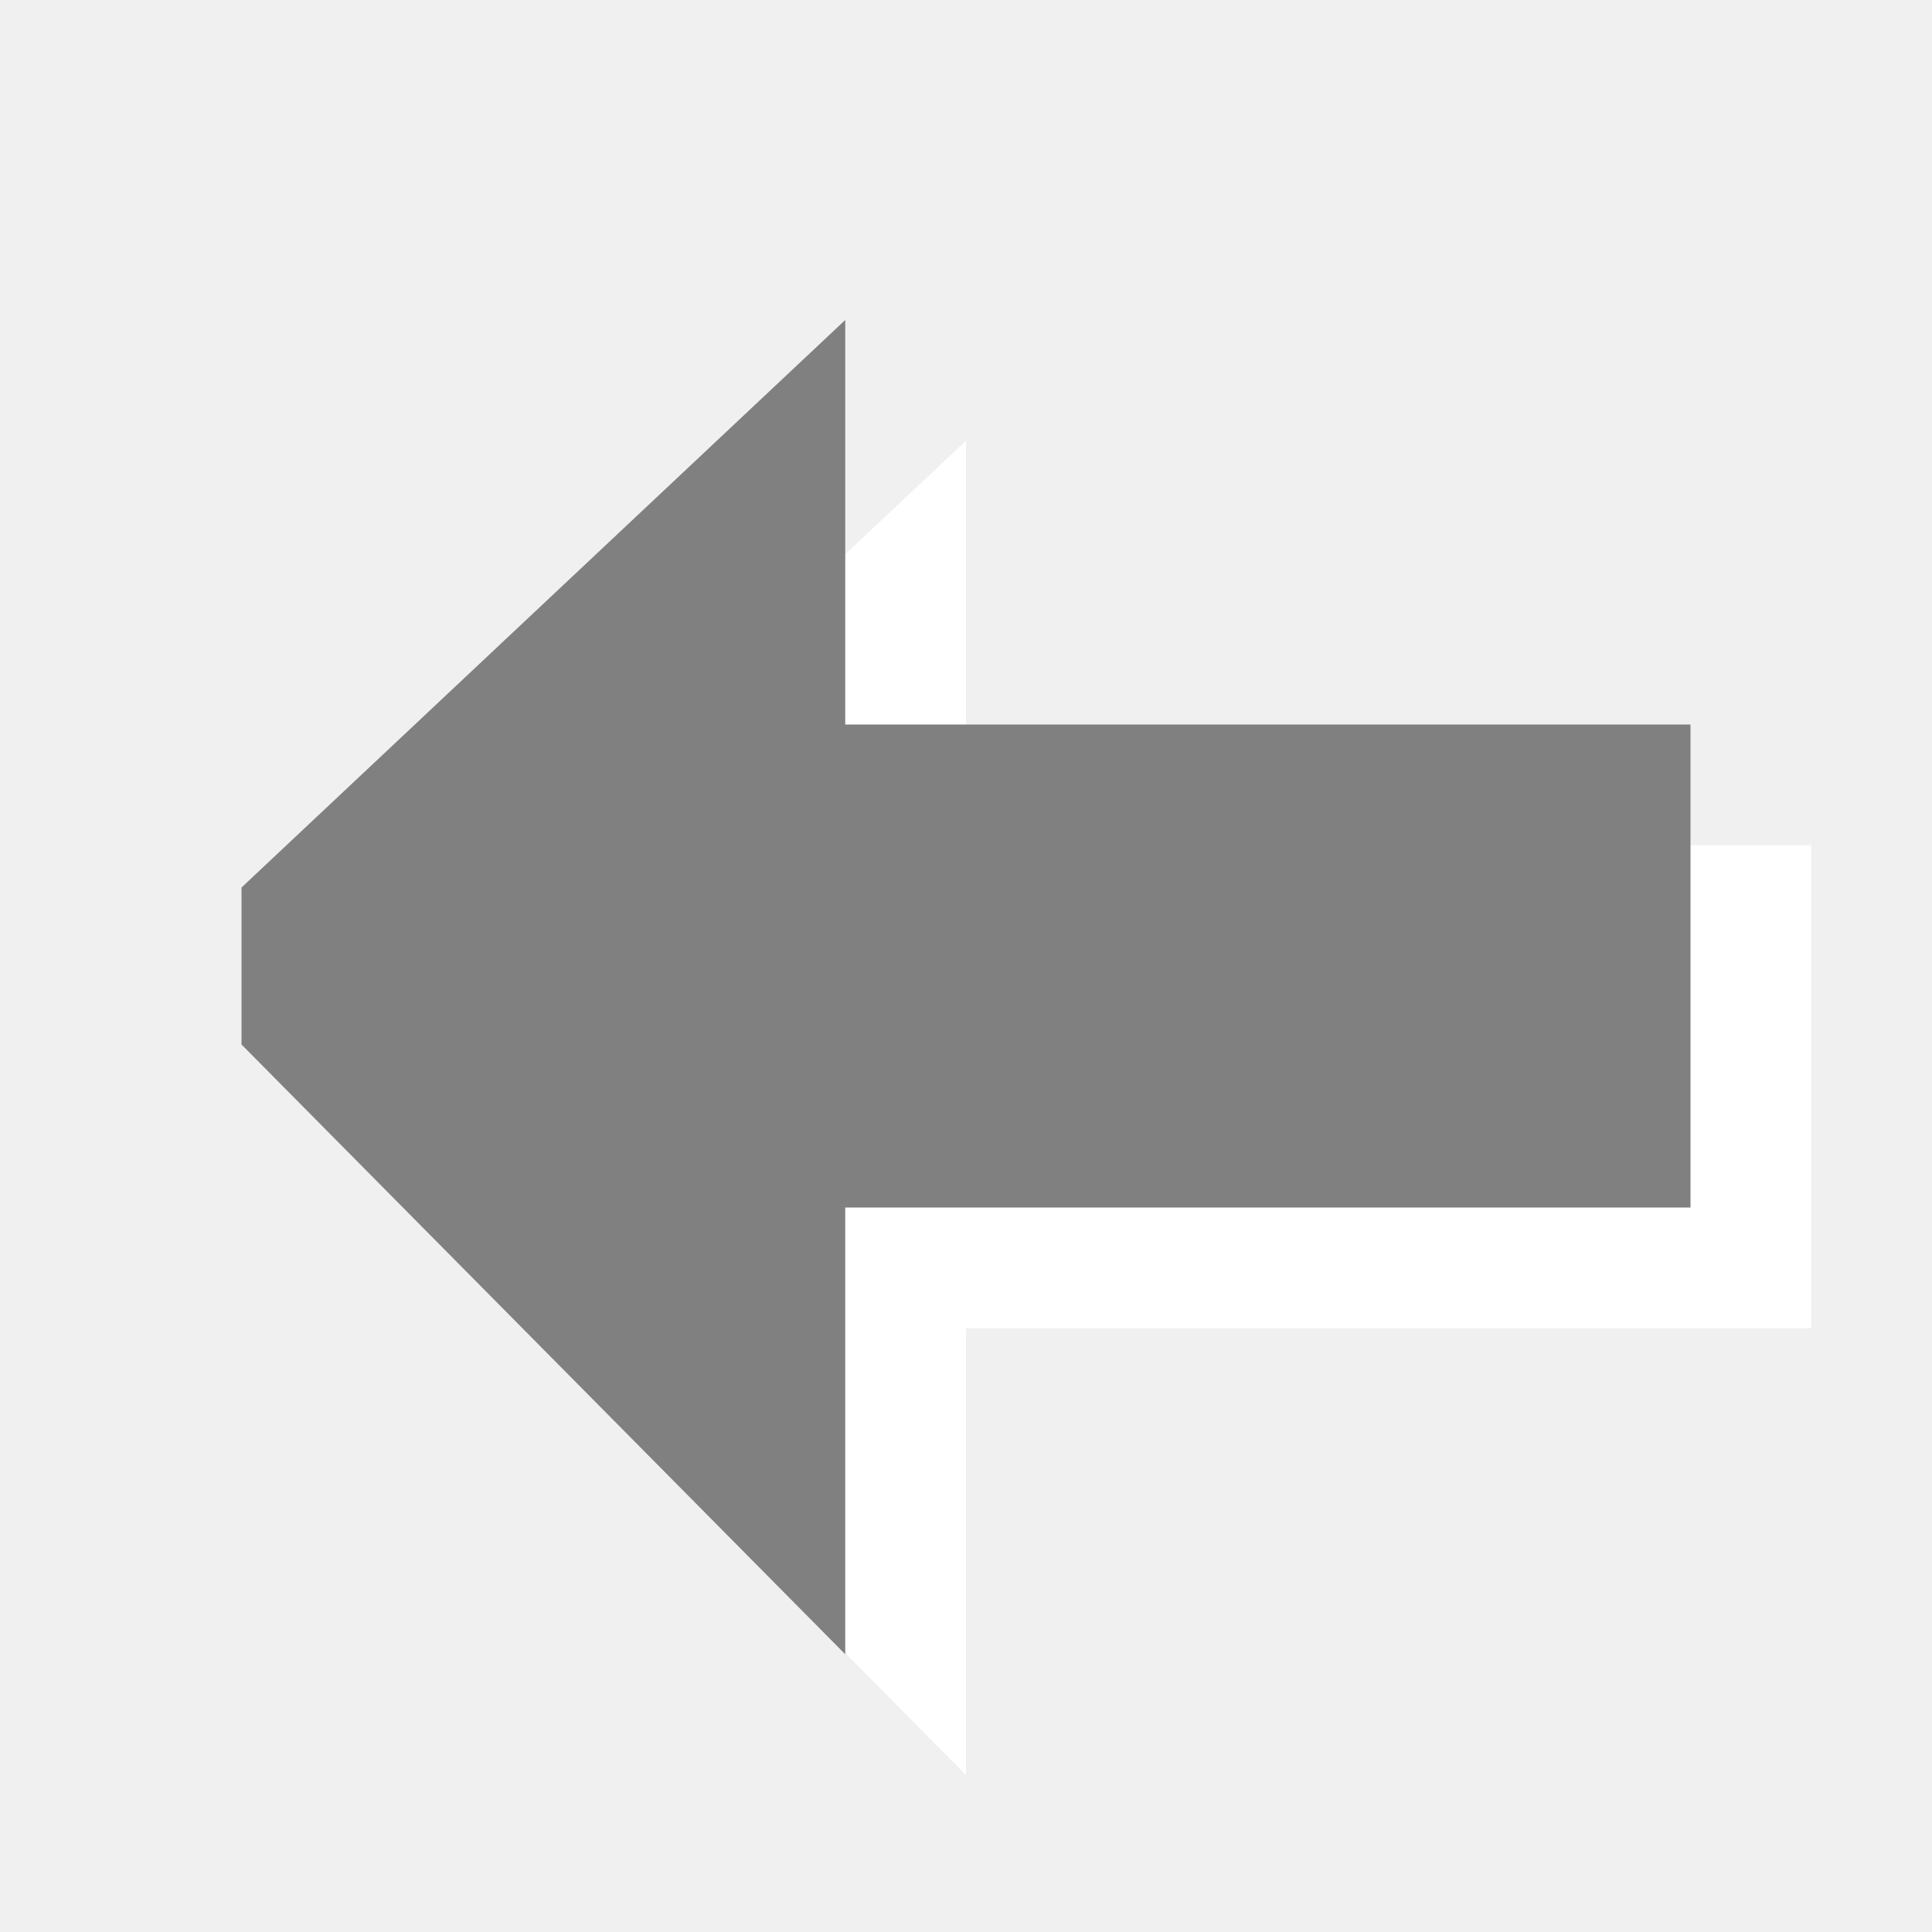
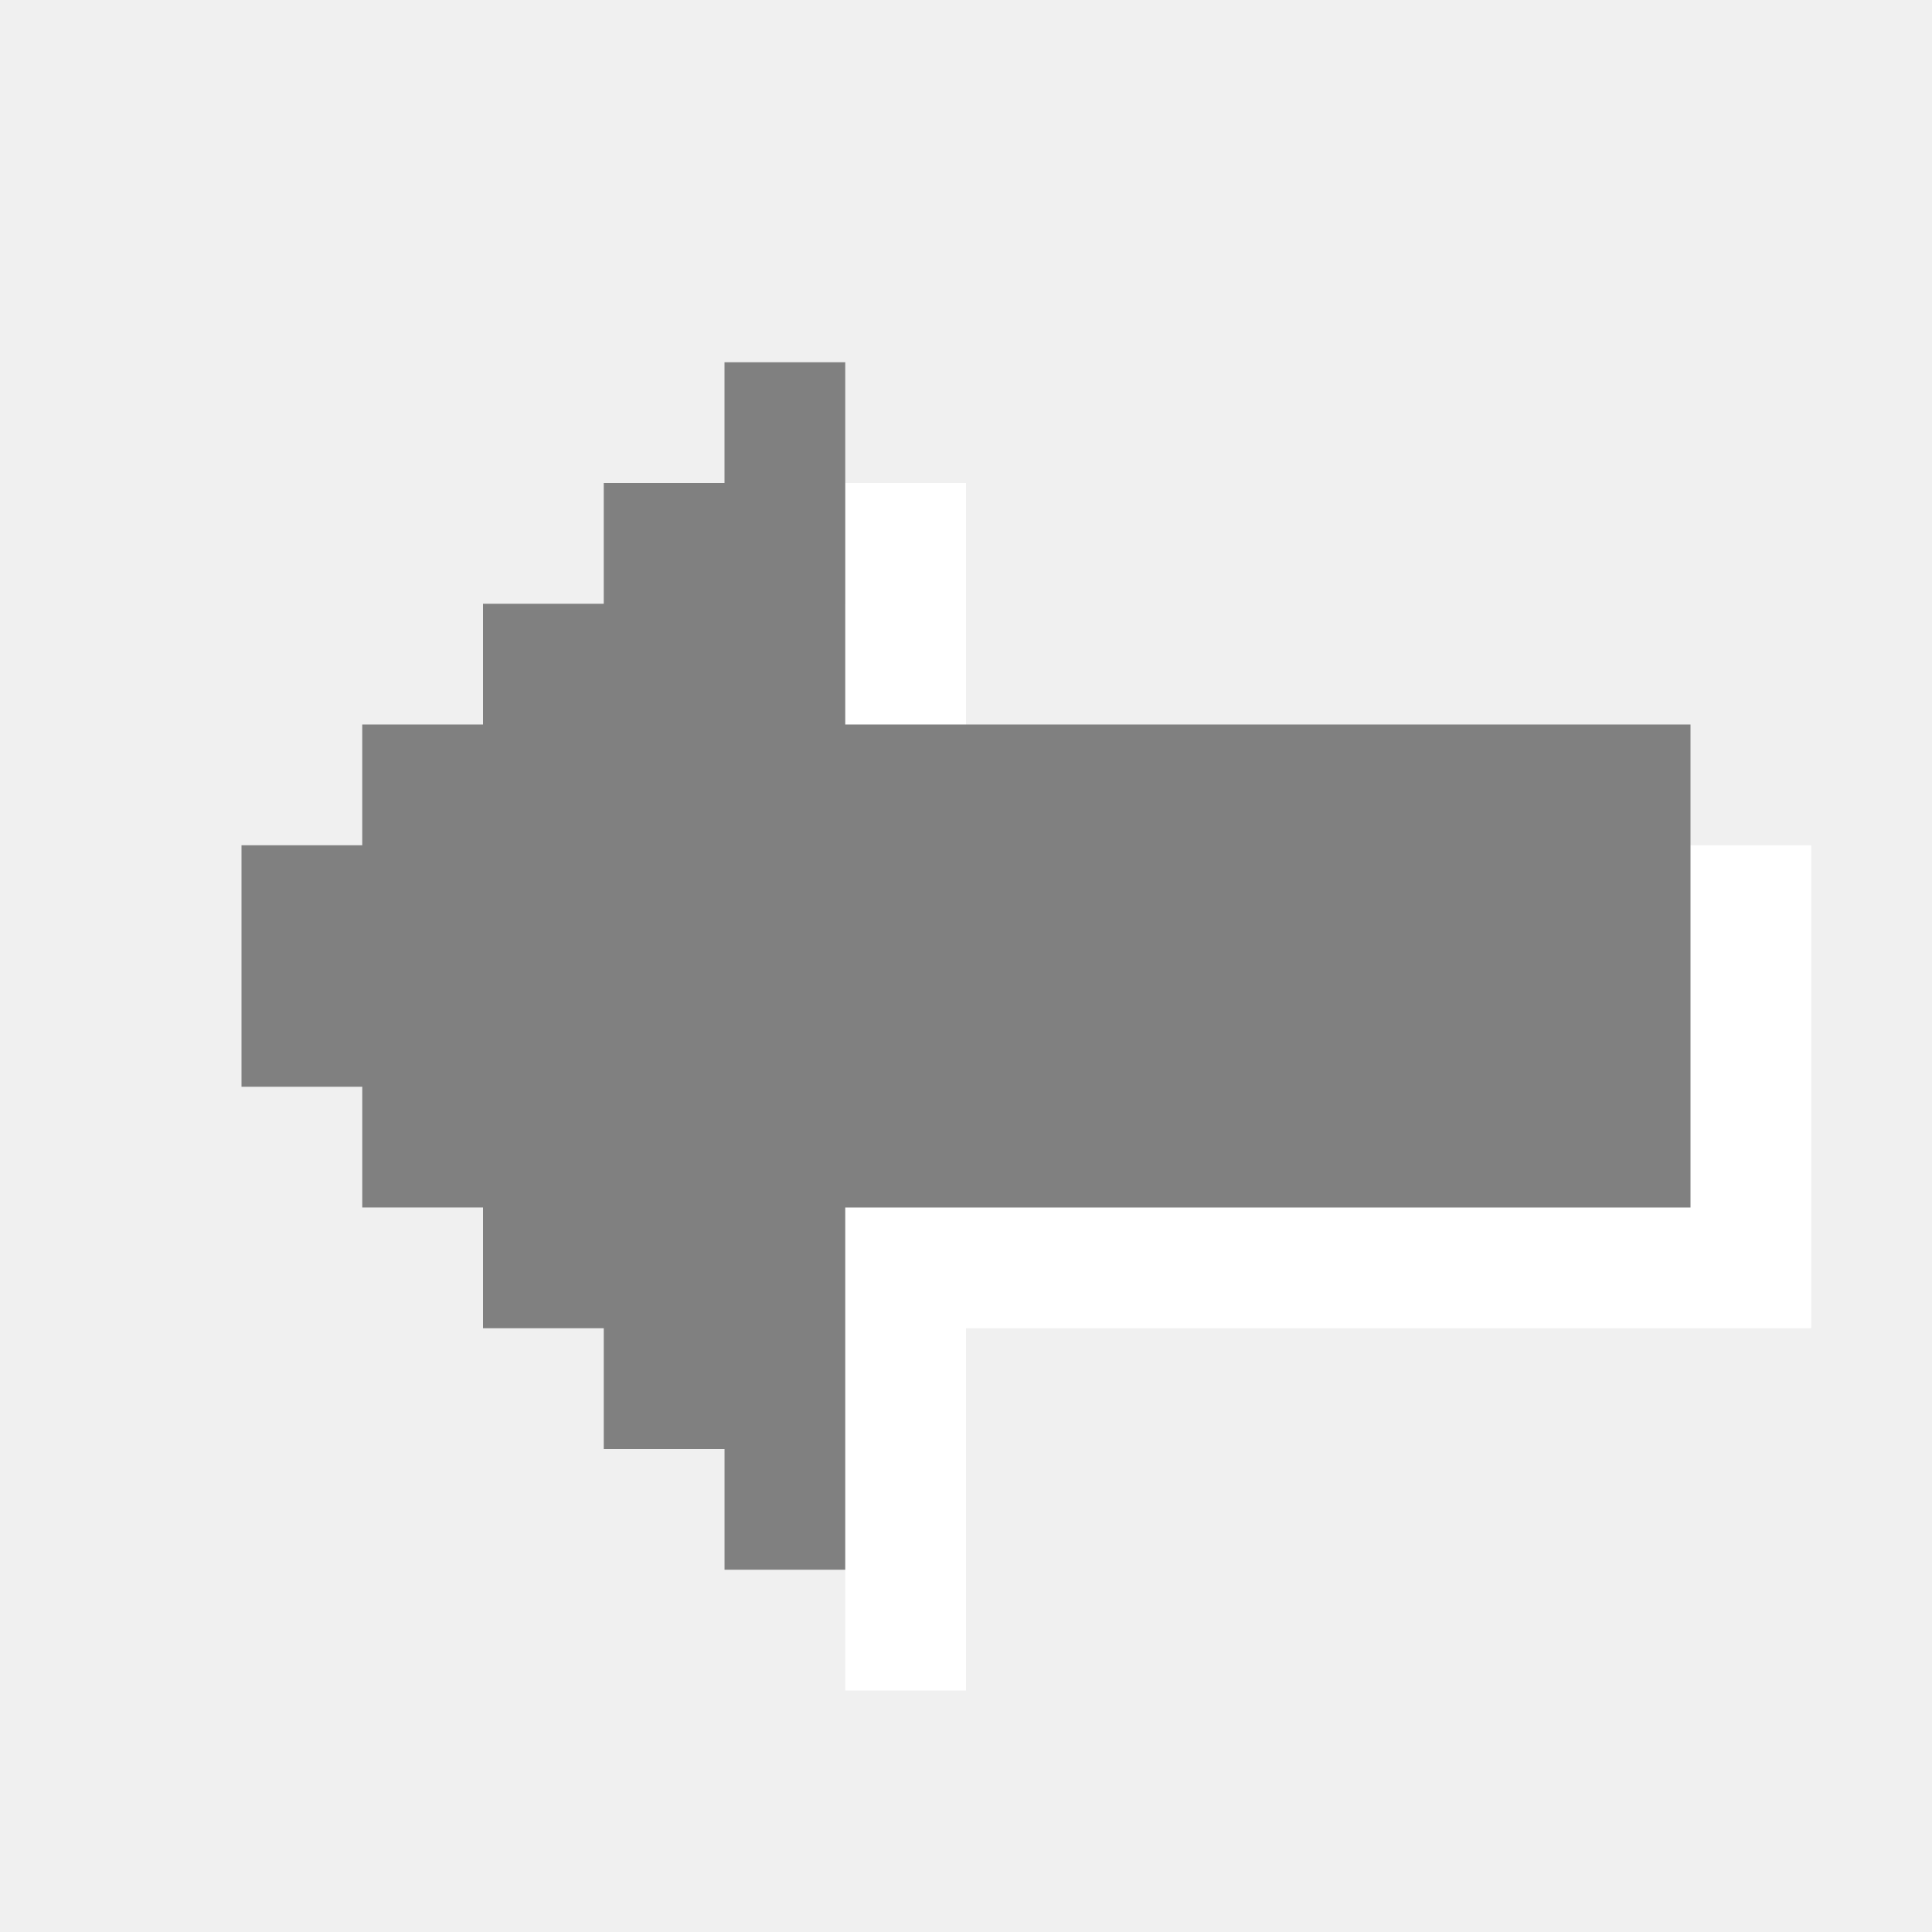
<svg xmlns="http://www.w3.org/2000/svg" xmlns:xlink="http://www.w3.org/1999/xlink" width="16" height="16" viewBox="0 0 16 16">
  <defs>
-     <path id="arrow" d="M2 7.35 7 2.65V6H14V10H7V13.7L2 8.65Z" />
+     <path id="arrow" d="M6 3H7V6H14V10H7V13H6V12H5V11H4V10H3V9H2V7H3V6H4V5H5V4H6Z" />
  </defs>
  <use xlink:href="#arrow" transform="translate(1 1)" fill="white" />
  <use xlink:href="#arrow" fill="gray" />
</svg>
